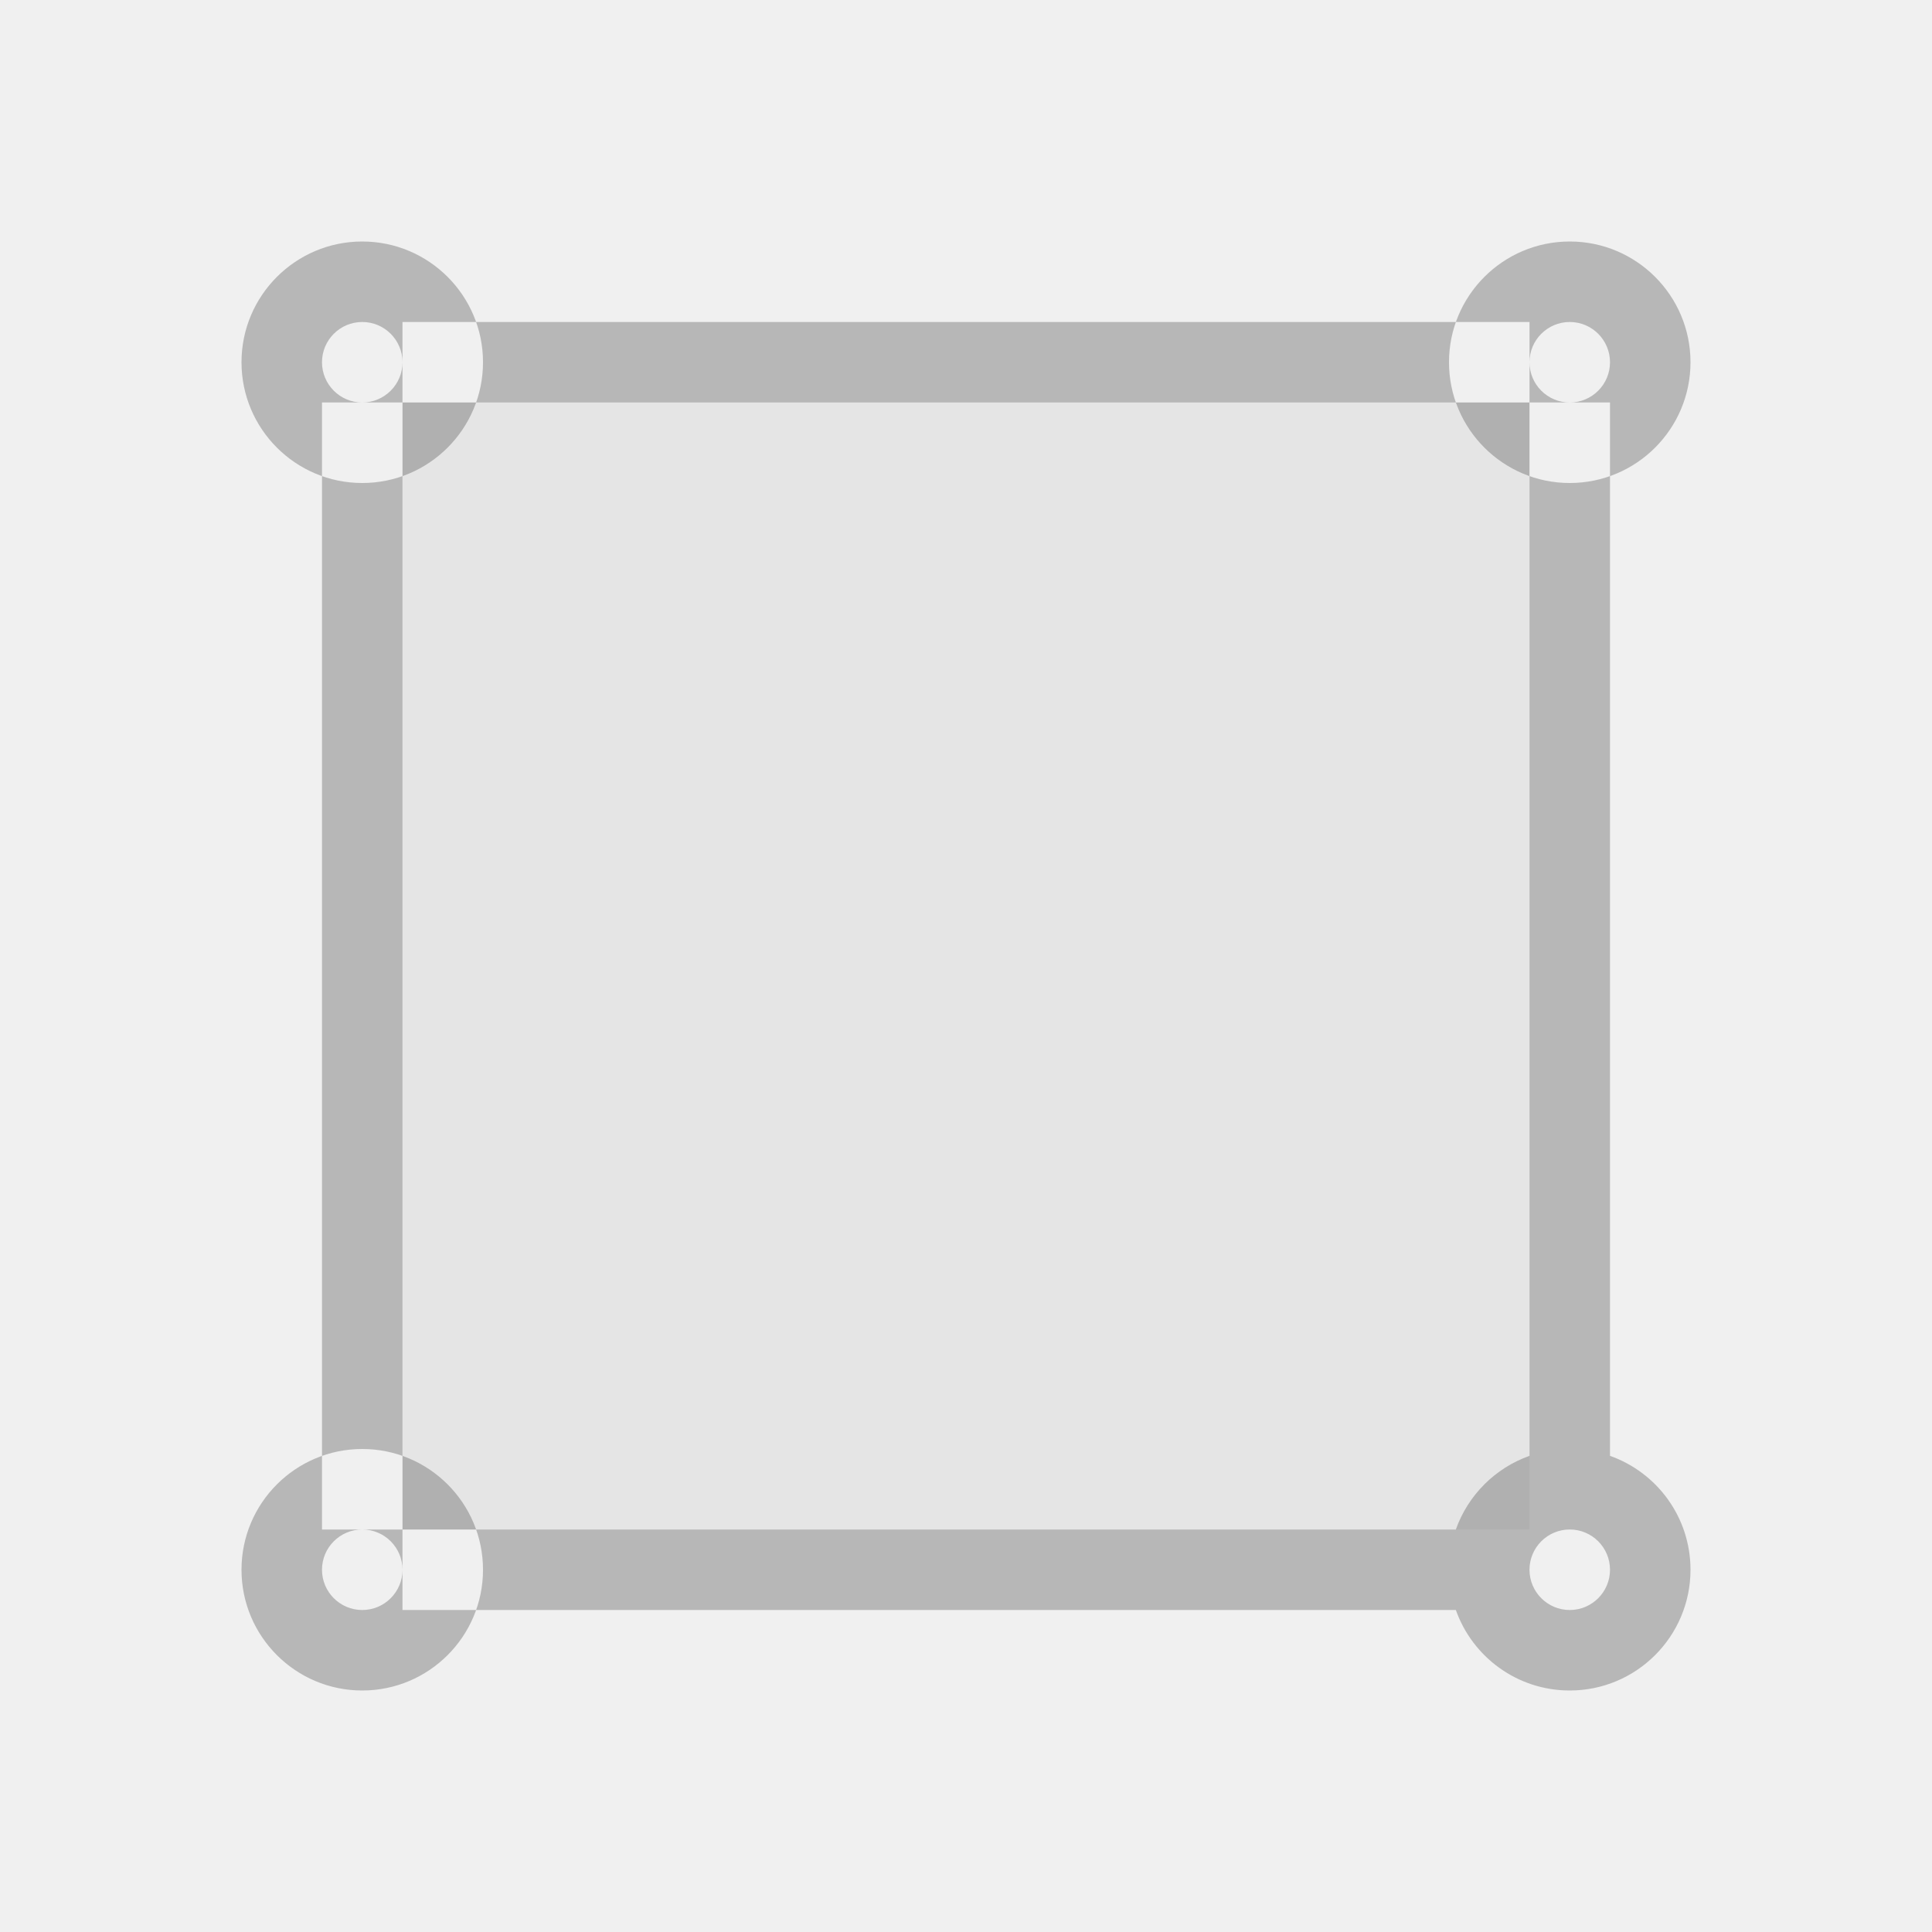
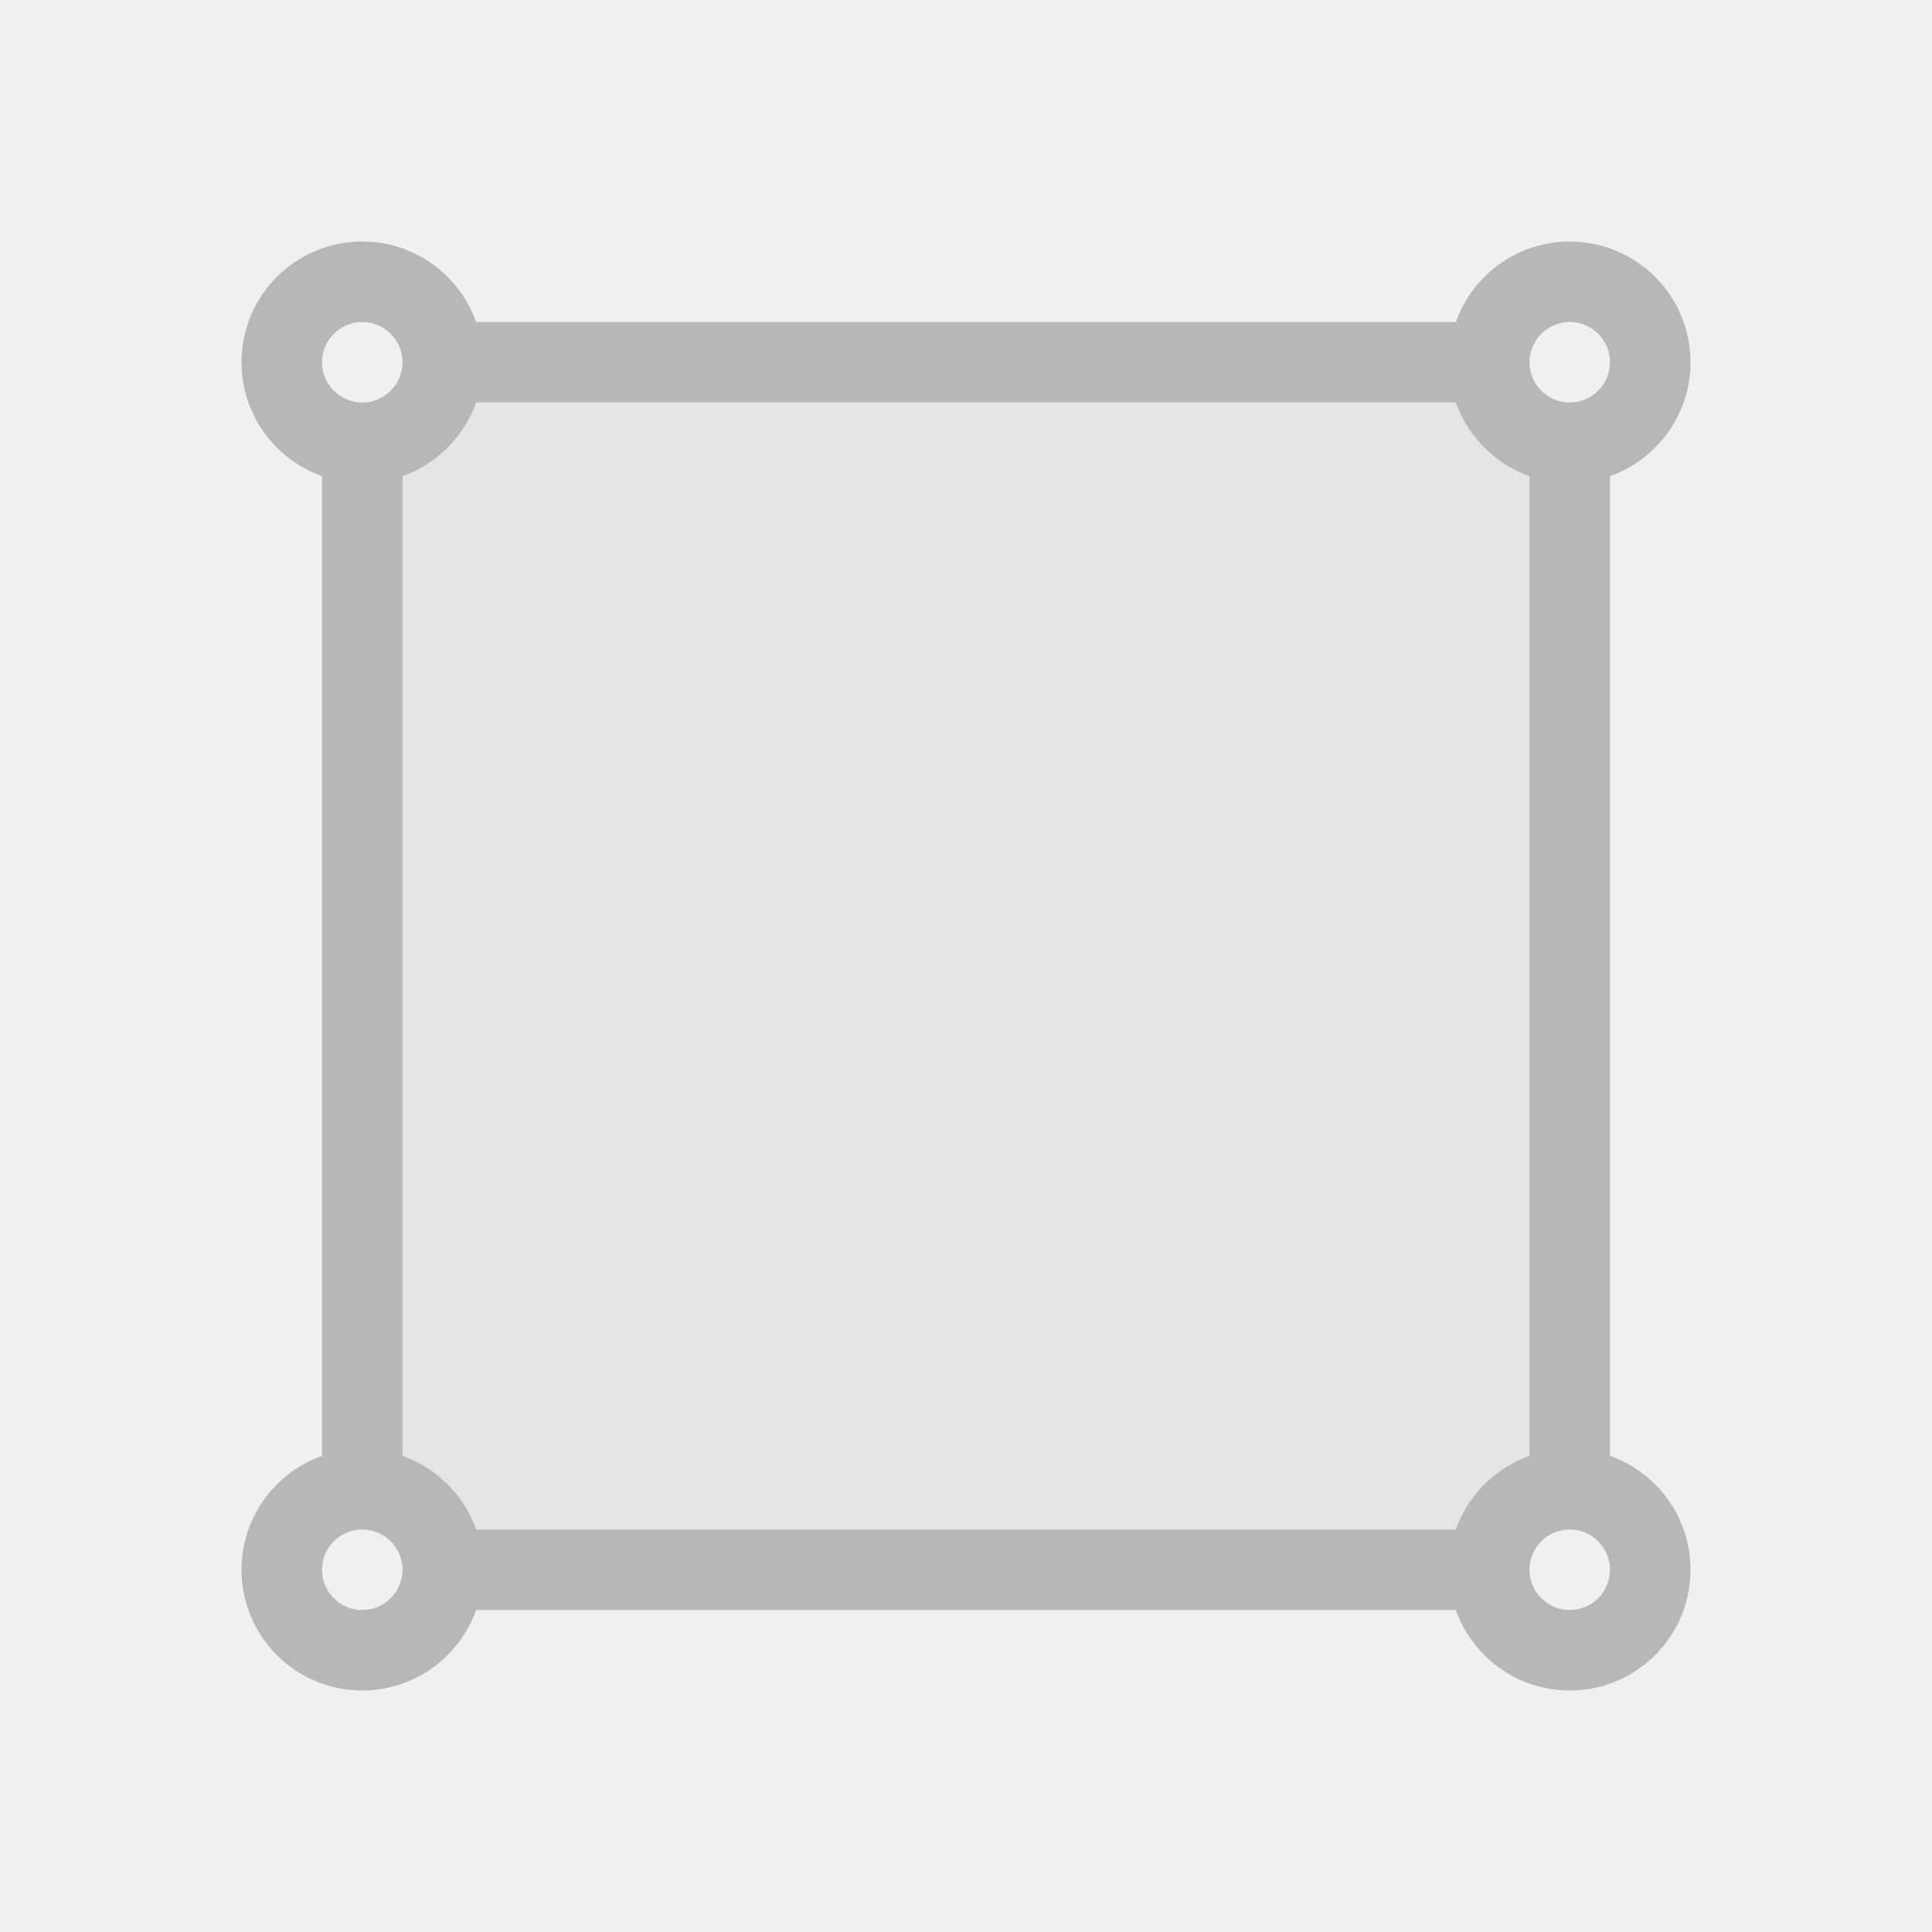
- <svg xmlns="http://www.w3.org/2000/svg" xmlns:xlink="http://www.w3.org/1999/xlink" width="24" height="24" viewBox="0 0 24 24">
-   <defs>
-     <path id="square-a01disabled-a" d="M4.5,5 C4.776,5 5,4.776 5,4.5 C5,4.224 4.776,4 4.5,4 C4.224,4 4,4.224 4,4.5 C4,4.776 4.224,5 4.5,5 Z M4.5,6 C3.672,6 3,5.328 3,4.5 C3,3.672 3.672,3 4.5,3 C5.328,3 6,3.672 6,4.5 C6,5.328 5.328,6 4.5,6 Z M19.5,5 C19.776,5 20,4.776 20,4.5 C20,4.224 19.776,4 19.5,4 C19.224,4 19,4.224 19,4.5 C19,4.776 19.224,5 19.5,5 Z M19.5,6 C18.672,6 18,5.328 18,4.5 C18,3.672 18.672,3 19.5,3 C20.328,3 21,3.672 21,4.5 C21,5.328 20.328,6 19.5,6 Z M4.5,20 C4.776,20 5,19.776 5,19.5 C5,19.224 4.776,19 4.5,19 C4.224,19 4,19.224 4,19.5 C4,19.776 4.224,20 4.5,20 Z M4.5,21 C3.672,21 3,20.328 3,19.5 C3,18.672 3.672,18 4.5,18 C5.328,18 6,18.672 6,19.5 C6,20.328 5.328,21 4.5,21 Z M19.5,20 C19.776,20 20,19.776 20,19.5 C20,19.224 19.776,19 19.5,19 C19.224,19 19,19.224 19,19.5 C19,19.776 19.224,20 19.5,20 Z M20,18.085 C20.583,18.291 21,18.847 21,19.5 C21,20.328 20.328,21 19.5,21 C18.847,21 18.291,20.583 18.085,20 L5,20 L5,19 L18.085,19 C18.236,18.574 18.574,18.236 19,18.085 L19,5 L20,5 L20,18.085 Z M5,4 L19,4 L19,5 L5,5 L5,4 Z M4,5 L5,5 L5,19 L4,19 L4,5 Z" />
-   </defs>
-   <g fill="none" fill-rule="evenodd">
-     <g opacity=".2">
-       <rect width="14" height="14" fill="#333" opacity=".3" transform="translate(5 5)" />
-     </g>
-     <mask id="square-a01disabled-b" fill="#fff">
-       <use xlink:href="#square-a01disabled-a" />
-     </mask>
-     <g fill="#333" mask="url(#square-a01disabled-b)" opacity=".3">
-       <rect width="24" height="24" />
-     </g>
+ <svg xmlns="http://www.w3.org/2000/svg" width="24" height="24" viewBox="0 0 24 24">
+   <g fill="#333" fill-rule="evenodd" opacity=".3">
+     <rect width="14" height="14" x="5" y="5" opacity=".2" />
+     <path fill-rule="nonzero" d="M4.5,6 C3.672,6 3,5.328 3,4.5 C3,3.672 3.672,3 4.5,3 C5.328,3 6,3.672 6,4.5 C6,5.328 5.328,6 4.5,6 Z M4.5,5 C4.776,5 5,4.776 5,4.5 C5,4.224 4.776,4 4.5,4 C4.224,4 4,4.224 4,4.5 C4,4.776 4.224,5 4.5,5 Z M19.5,6 C18.672,6 18,5.328 18,4.5 C18,3.672 18.672,3 19.5,3 C20.328,3 21,3.672 21,4.5 C21,5.328 20.328,6 19.5,6 Z M19.5,5 C19.776,5 20,4.776 20,4.5 C20,4.224 19.776,4 19.5,4 C19.224,4 19,4.224 19,4.5 C19,4.776 19.224,5 19.5,5 Z M4.5,21 C3.672,21 3,20.328 3,19.5 C3,18.672 3.672,18 4.5,18 C5.328,18 6,18.672 6,19.5 C6,20.328 5.328,21 4.5,21 Z M4.5,20 C4.776,20 5,19.776 5,19.5 C5,19.224 4.776,19 4.5,19 C4.224,19 4,19.224 4,19.5 C4,19.776 4.224,20 4.5,20 Z M20,18.085 C20.583,18.291 21,18.847 21,19.5 C21,20.328 20.328,21 19.5,21 C18.847,21 18.291,20.583 18.085,20 L5,20 L5,19 L18.085,19 C18.236,18.574 18.574,18.236 19,18.085 L19,5 L20,5 L20,18.085 Z M19.5,20 C19.776,20 20,19.776 20,19.5 C20,19.224 19.776,19 19.5,19 C19.224,19 19,19.224 19,19.5 C19,19.776 19.224,20 19.5,20 Z M5,4 L19,4 L19,5 L5,5 L5,4 Z M4,5 L5,5 L5,19 L4,19 L4,5 Z" />
  </g>
</svg>
